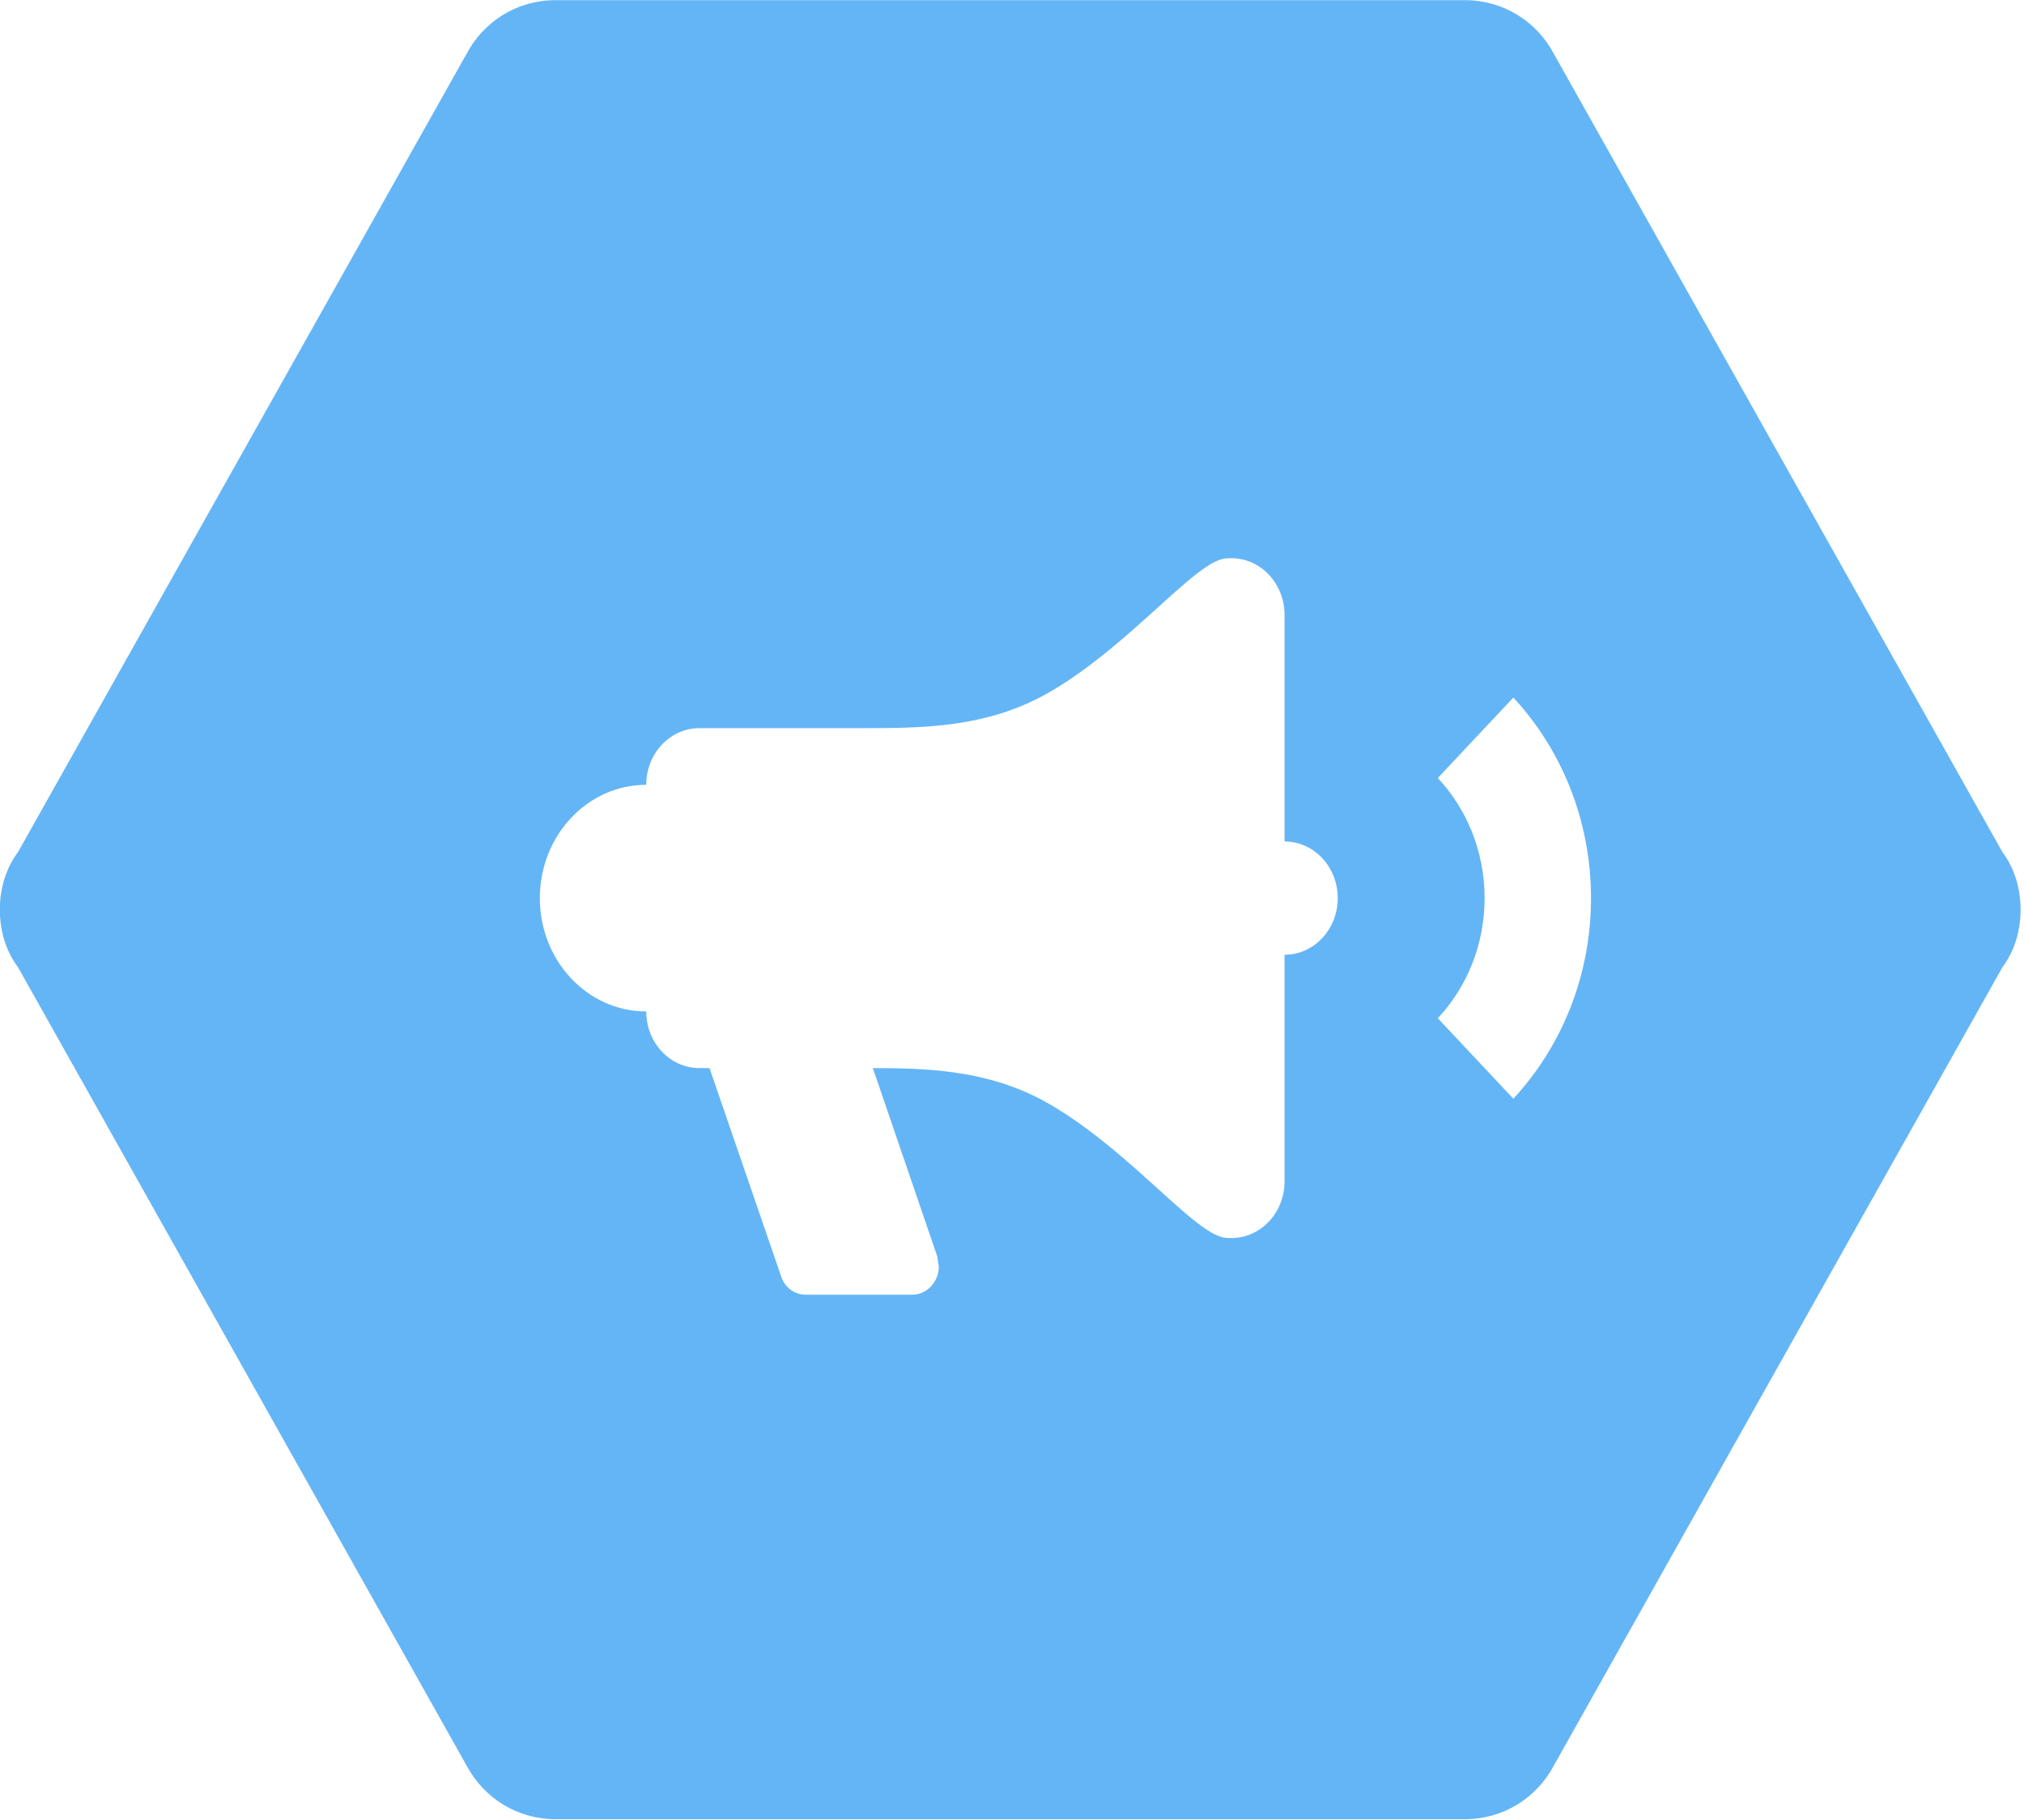
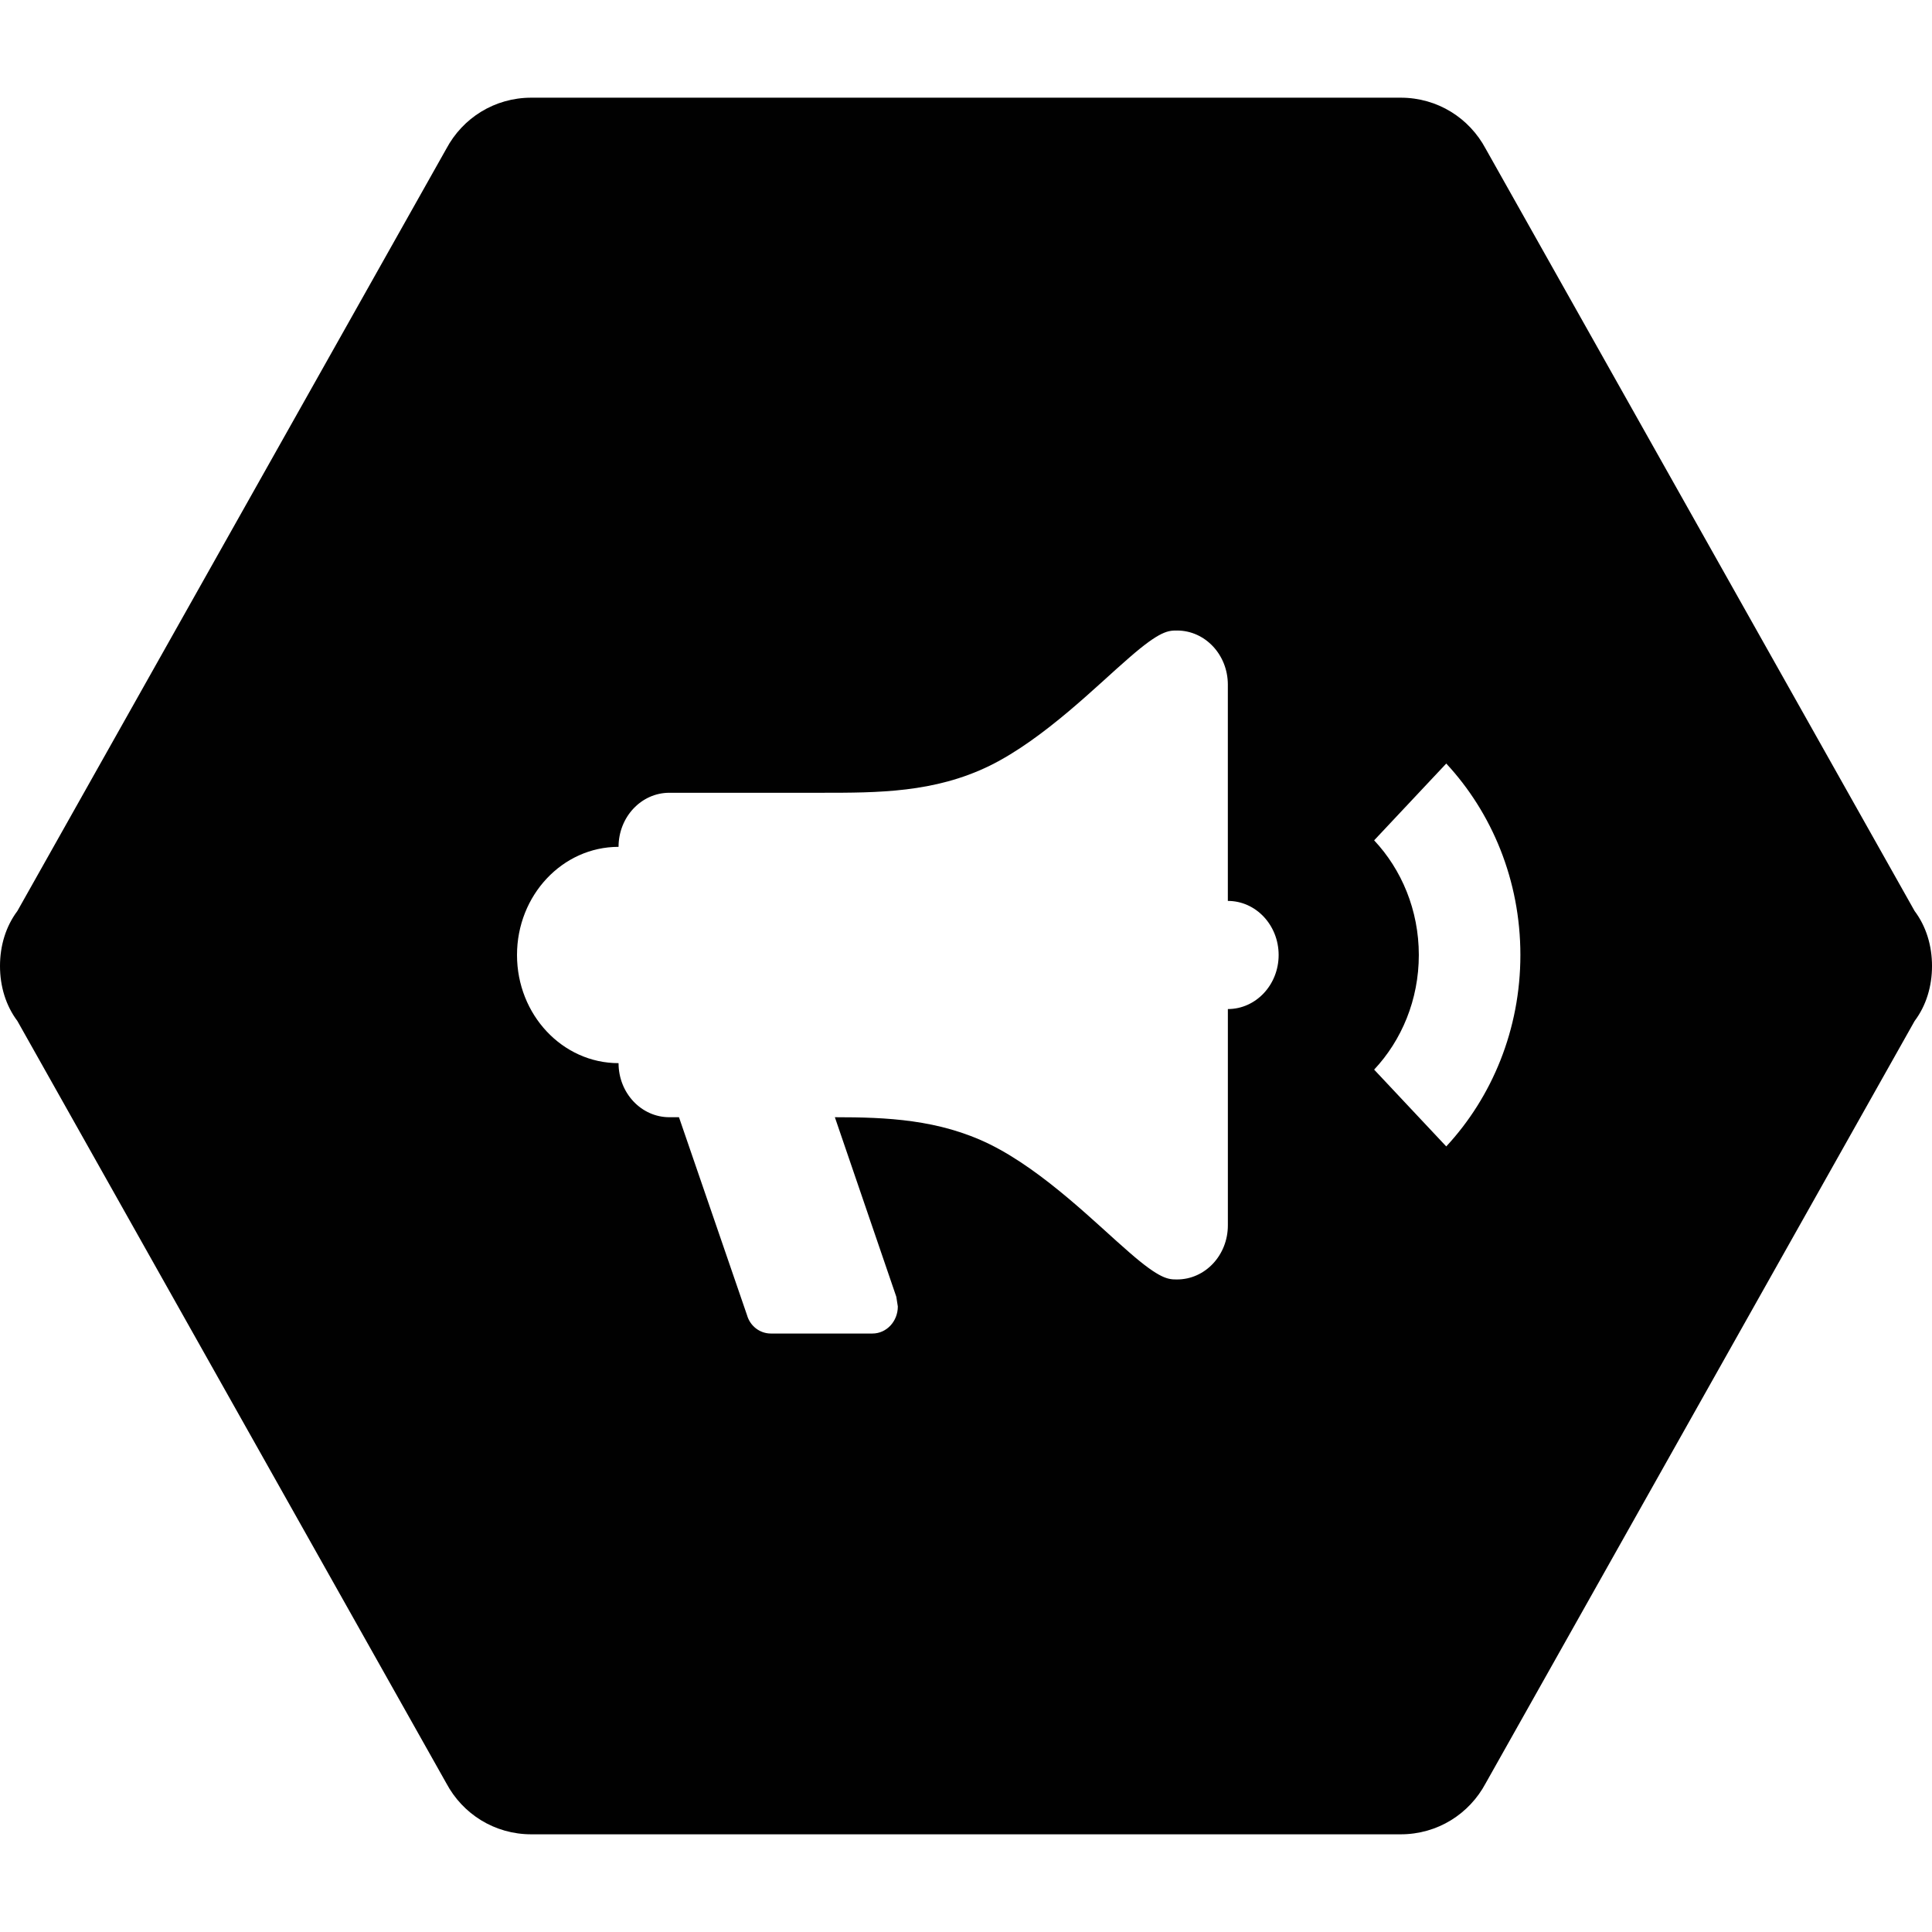
- <svg xmlns="http://www.w3.org/2000/svg" width="178px" height="160px" viewBox="0 0 178 160" version="1.1">
-   <defs />
-   <g id="Page-1" stroke="none" stroke-width="1" fill="none" fill-rule="evenodd">
-     <g id="Sockets---light-background-1" transform="translate(-255, -100)" fill="#64B5F6">
-       <g id="Channel-Socket" transform="translate(255, 100)">
-         <path d="M112.969,83.967 L112.969,103.897 C112.969,106.649 110.875,108.879 108.291,108.879 C107.496,108.879 106.747,108.879 103.894,106.388 C100.993,103.897 96.081,98.915 91.029,96.423 C86.351,94.131 81.532,93.932 76.761,93.932 L82.421,110.474 L82.562,111.371 C82.562,112.747 81.514,113.862 80.223,113.862 L70.866,113.862 C69.837,113.862 68.948,113.164 68.668,112.168 L62.399,93.932 L61.51,93.932 C58.926,93.932 56.832,91.701 56.832,88.95 C51.665,88.95 47.476,84.488 47.476,78.985 C47.476,73.481 51.665,69.02 56.832,69.02 C56.832,66.268 58.926,64.037 61.51,64.037 L75.544,64.037 C80.737,64.037 85.93,64.037 91.029,61.546 C96.081,59.055 100.993,54.072 103.894,51.581 C106.747,49.09 107.496,49.09 108.291,49.09 C110.875,49.09 112.969,51.321 112.969,54.072 L112.969,74.002 C115.553,74.002 117.647,76.233 117.647,78.985 C117.647,81.736 115.553,83.967 112.969,83.967 L112.969,83.967 Z M139.92,78.985 C139.92,85.861 137.3,92.089 133.09,96.623 L126.447,89.548 C128.973,86.857 130.563,83.12 130.563,78.985 C130.563,74.849 128.973,71.112 126.447,68.422 L133.09,61.347 C137.3,65.881 139.92,72.109 139.92,78.985 L139.92,78.985 Z M41.038,155.277 L1.585,85.066 C0.519,83.644 -0.014,81.866 -0.014,80 C-0.014,78.134 0.519,76.356 1.585,74.934 L41.038,4.723 C42.548,1.879 45.481,0.013 48.857,0.013 L128.829,0.013 C132.205,0.013 135.137,1.879 136.648,4.723 L176.101,74.934 C177.167,76.356 177.7,78.134 177.7,80 C177.7,81.866 177.167,83.644 176.101,85.066 L136.648,155.277 C135.137,158.121 132.205,159.987 128.829,159.987 L48.857,159.987 C45.481,159.987 42.548,158.121 41.038,155.277 Z" id="Shape" />
-       </g>
-     </g>
-   </g>
+ <svg xmlns="http://www.w3.org/2000/svg" version="1.1" id="Layer_1" x="0px" y="0px" width="178px" height="178px" viewBox="0 -9 178 178" enable-background="new 0 -9 178 178" xml:space="preserve">
+   <path fill="#010101" d="M176.398,74.933L136.883,4.711C135.368,1.867,132.434,0,129.05,0h-80.1c-3.382,0-6.319,1.867-7.832,4.711  L1.602,74.933C0.533,76.355,0,78.134,0,80s0.533,3.646,1.602,5.066l39.516,70.223c1.513,2.845,4.45,4.711,7.832,4.711h80.1  c3.384,0,6.318-1.866,7.833-4.711l39.516-70.223c1.068-1.42,1.602-3.2,1.602-5.066S177.467,76.355,176.398,74.933z M113.126,83.967  v19.93c0,2.752-2.094,4.982-4.678,4.982c-0.796,0-1.544,0-4.397-2.49c-2.9-2.492-7.812-7.475-12.863-9.965  c-4.68-2.293-9.498-2.492-14.27-2.492l5.661,16.543l0.14,0.896c0,1.375-1.047,2.49-2.339,2.49h-9.356  c-1.029,0-1.918-0.697-2.199-1.693l-6.269-18.236h-0.889c-2.584,0-4.678-2.229-4.678-4.981c-5.167,0-9.356-4.461-9.356-9.964  c0-5.503,4.188-9.965,9.356-9.965c0-2.752,2.094-4.982,4.678-4.982h14.034c5.193,0,10.385,0,15.484-2.492  c5.053-2.491,9.965-7.474,12.864-9.965c2.854-2.491,3.603-2.491,4.397-2.491c2.584,0,4.678,2.231,4.678,4.982v19.93  c2.584,0,4.68,2.23,4.68,4.982C117.805,81.736,115.71,83.967,113.126,83.967z M133.247,96.623l-6.644-7.076  c2.525-2.689,4.117-6.427,4.117-10.562c0-4.136-1.592-7.873-4.117-10.563l6.644-7.075c4.21,4.534,6.83,10.762,6.83,17.638  C140.077,85.859,137.457,92.088,133.247,96.623z" />
</svg>
